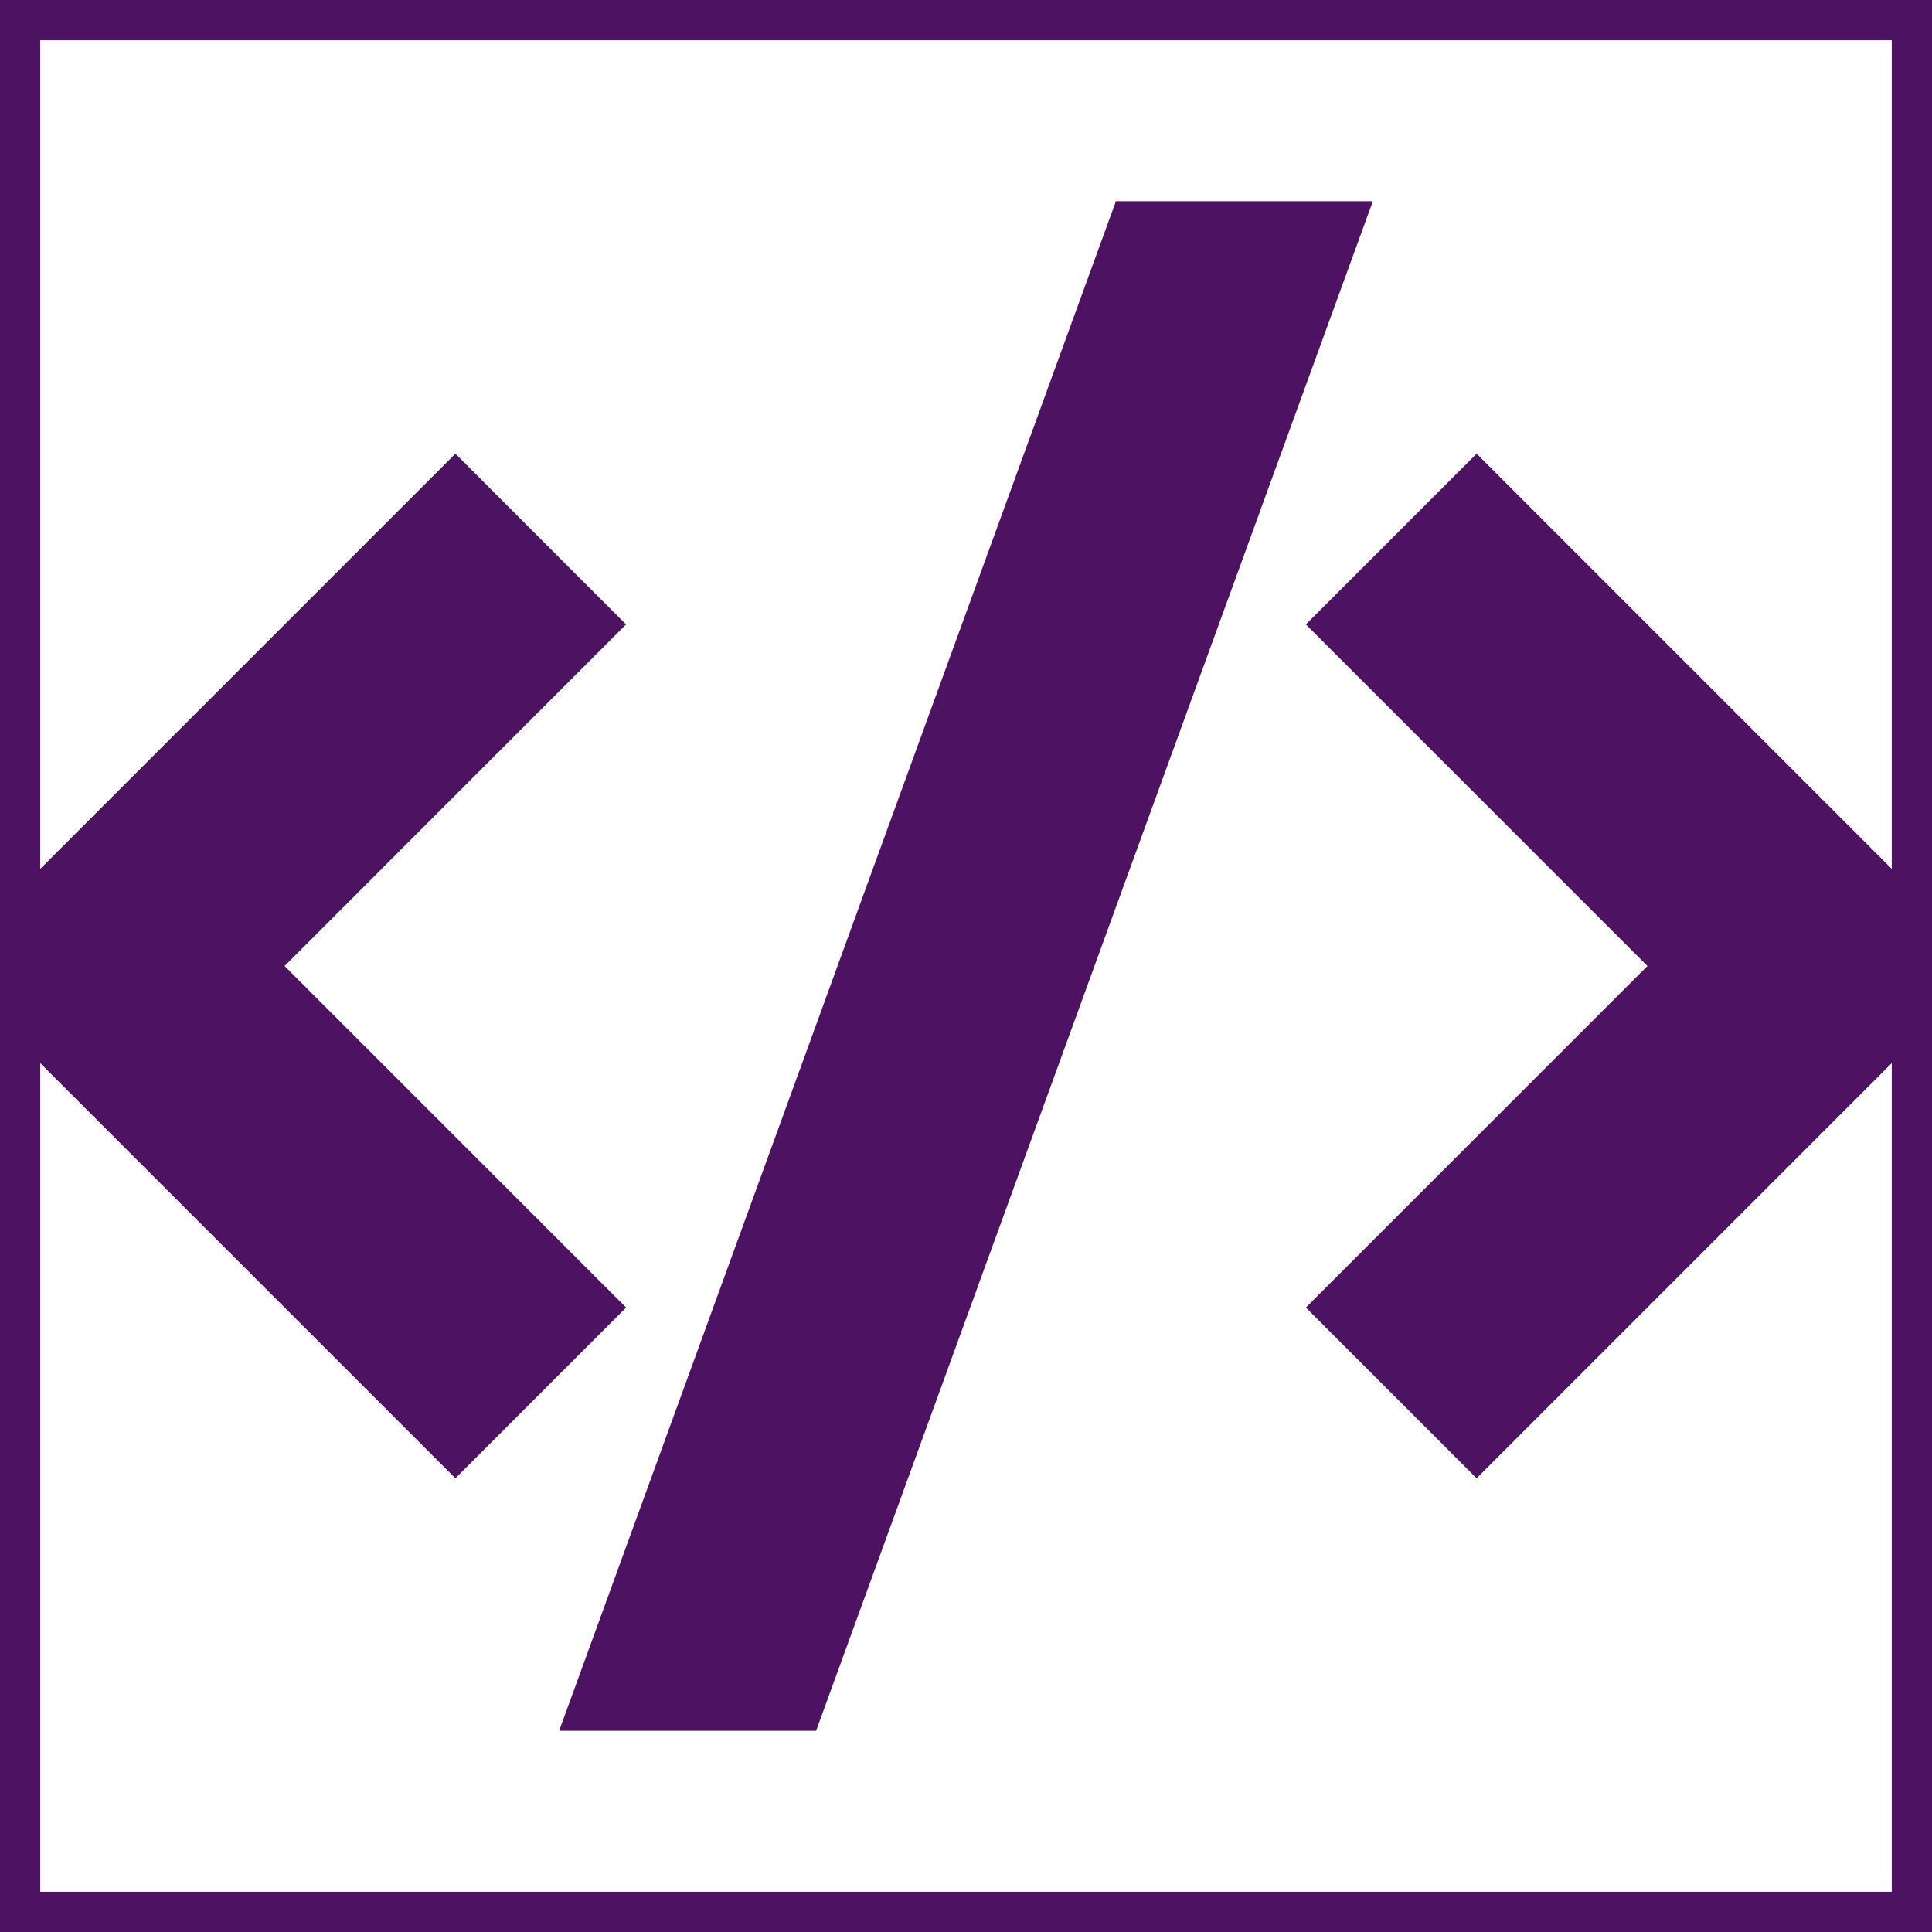
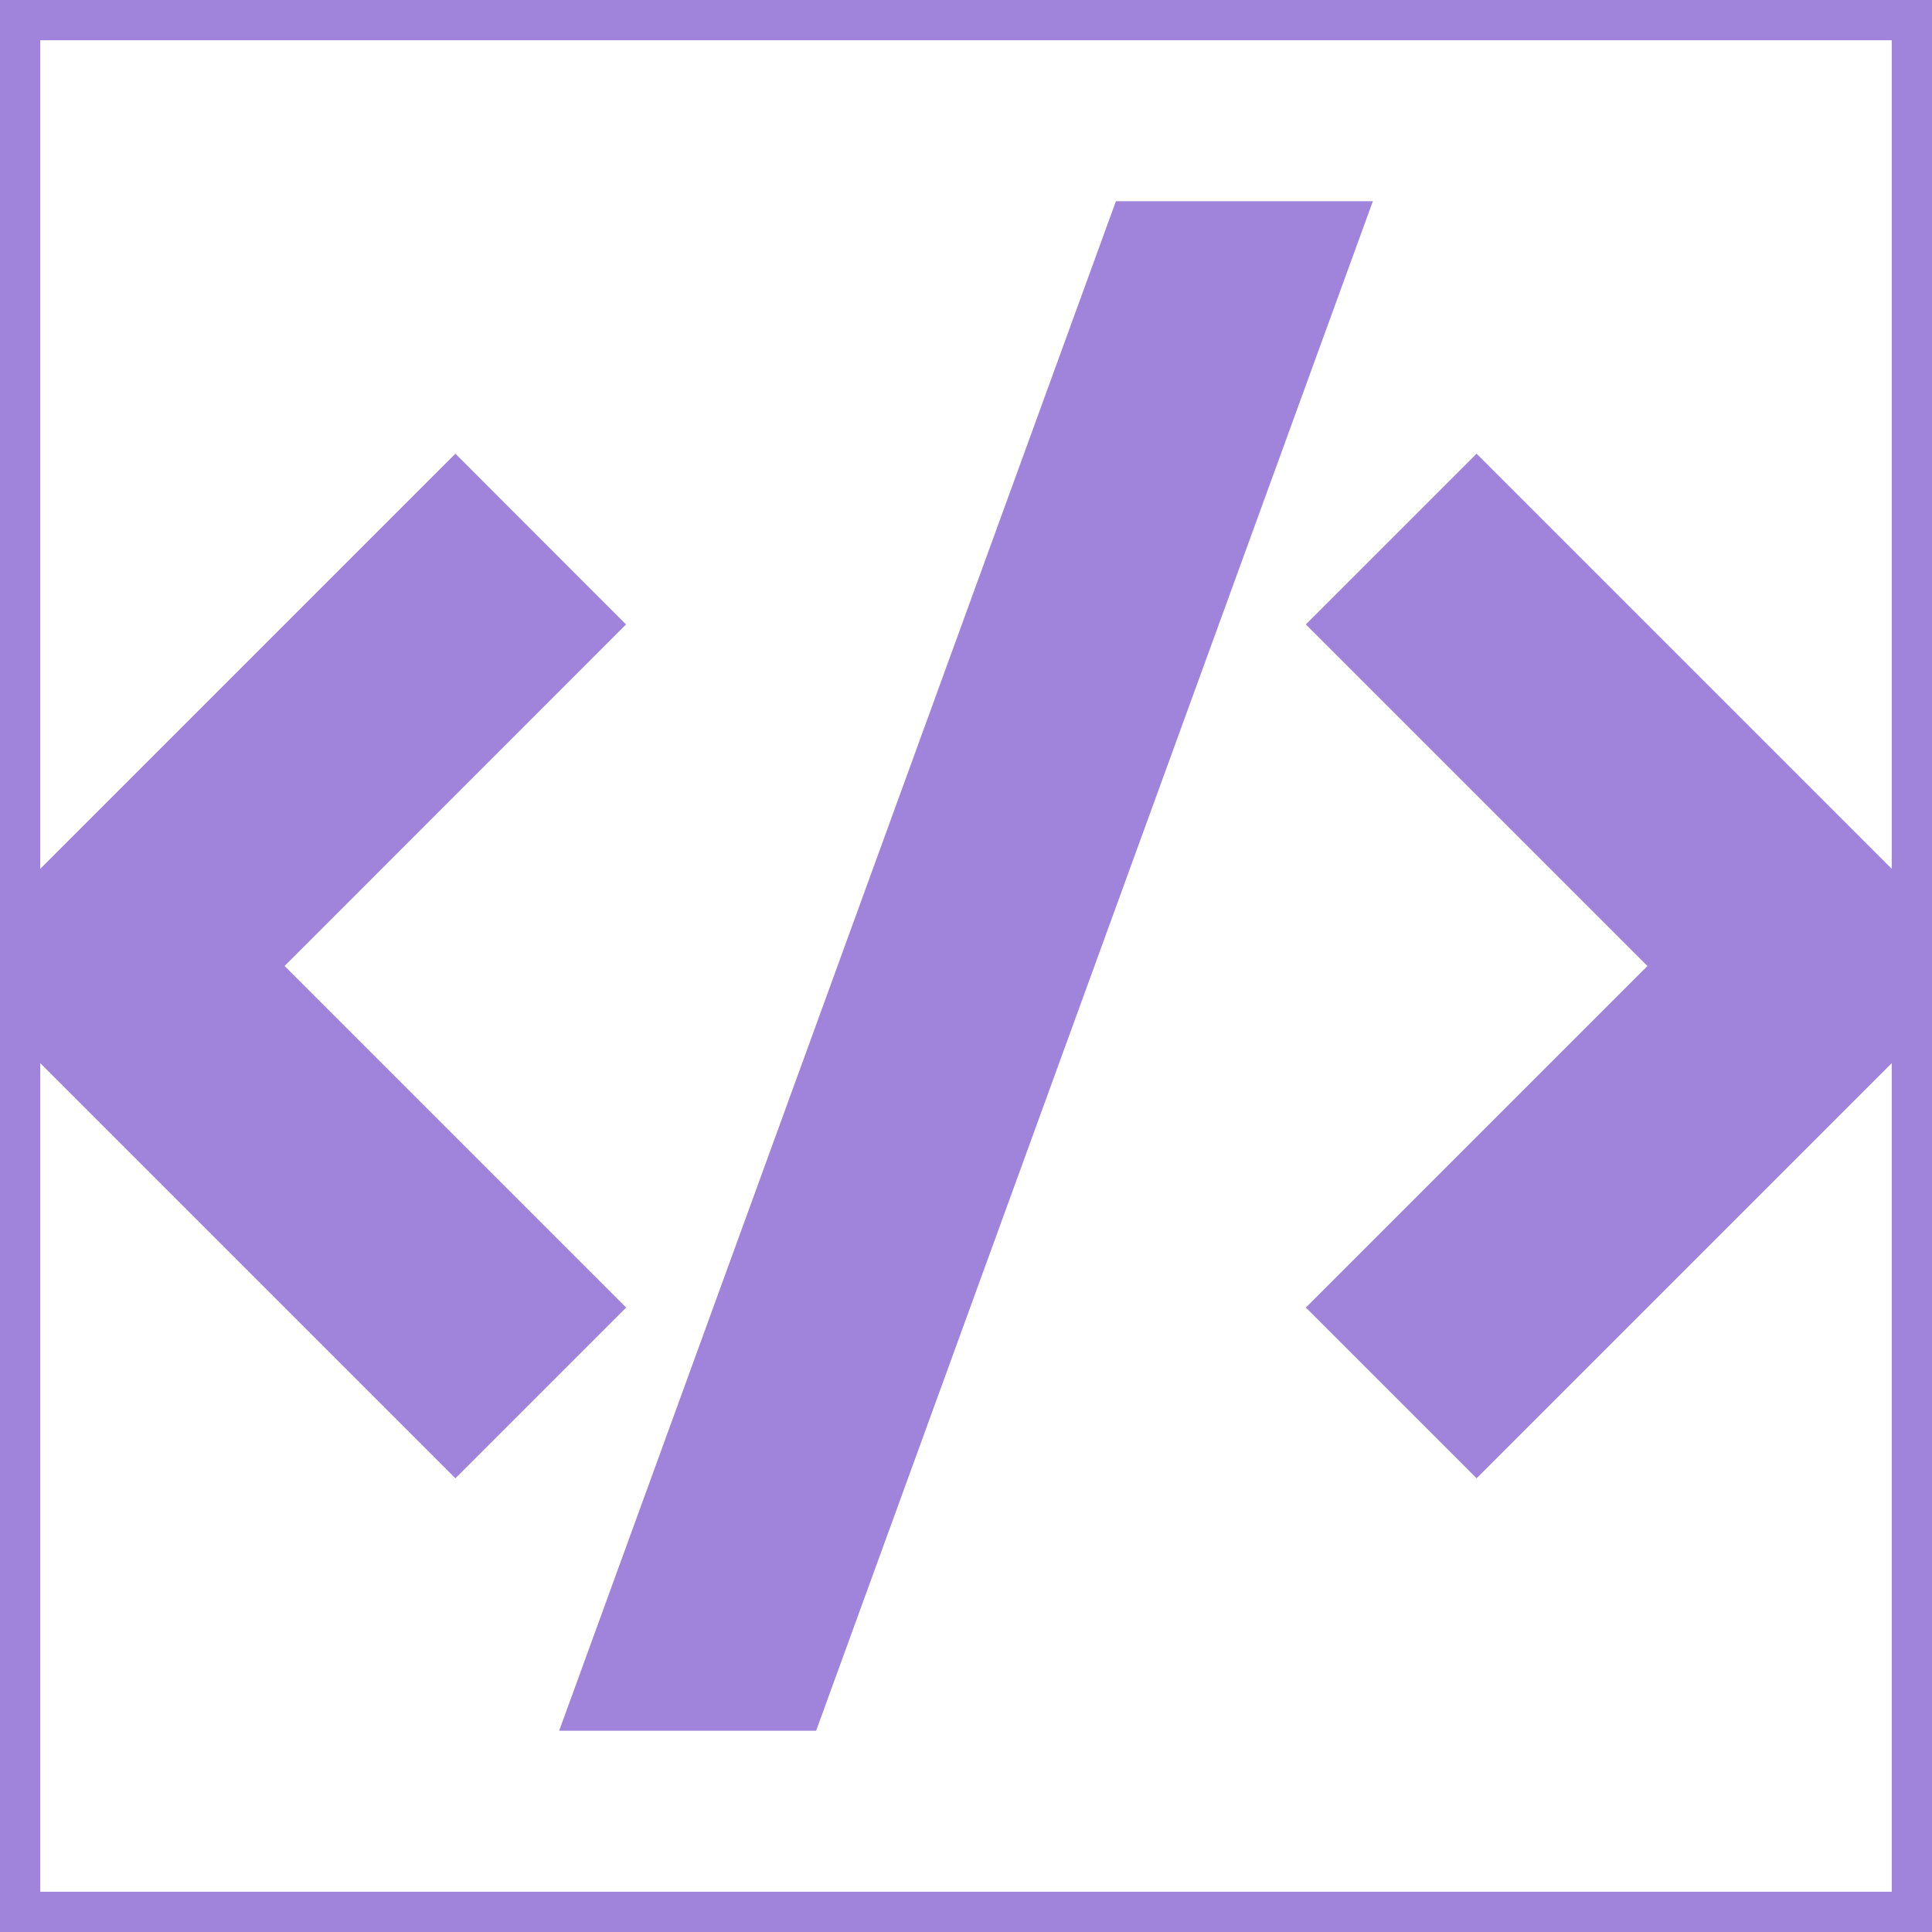
- <svg xmlns="http://www.w3.org/2000/svg" viewBox="0 0 24 24" fill="#4e1263" stroke="#4e1263">
+ <svg xmlns="http://www.w3.org/2000/svg" viewBox="0 0 24 24" fill="#A084DC" stroke="#A084DC">
  <g id="SVGRepo_bgCarrier" stroke-width="0" />
  <g id="SVGRepo_tracerCarrier" stroke-linecap="round" stroke-linejoin="round" />
  <g id="SVGRepo_iconCarrier">
    <g>
      <path fill="none" d="M0 0h24v24H0z" />
      <path d="M24 12l-5.657 5.657-1.414-1.414L21.172 12l-4.243-4.243 1.414-1.414L24 12zM2.828 12l4.243 4.243-1.414 1.414L0 12l5.657-5.657L7.07 7.757 2.828 12zm6.96 9H7.66l6.552-18h2.128L9.788 21z" />
    </g>
  </g>
</svg>
